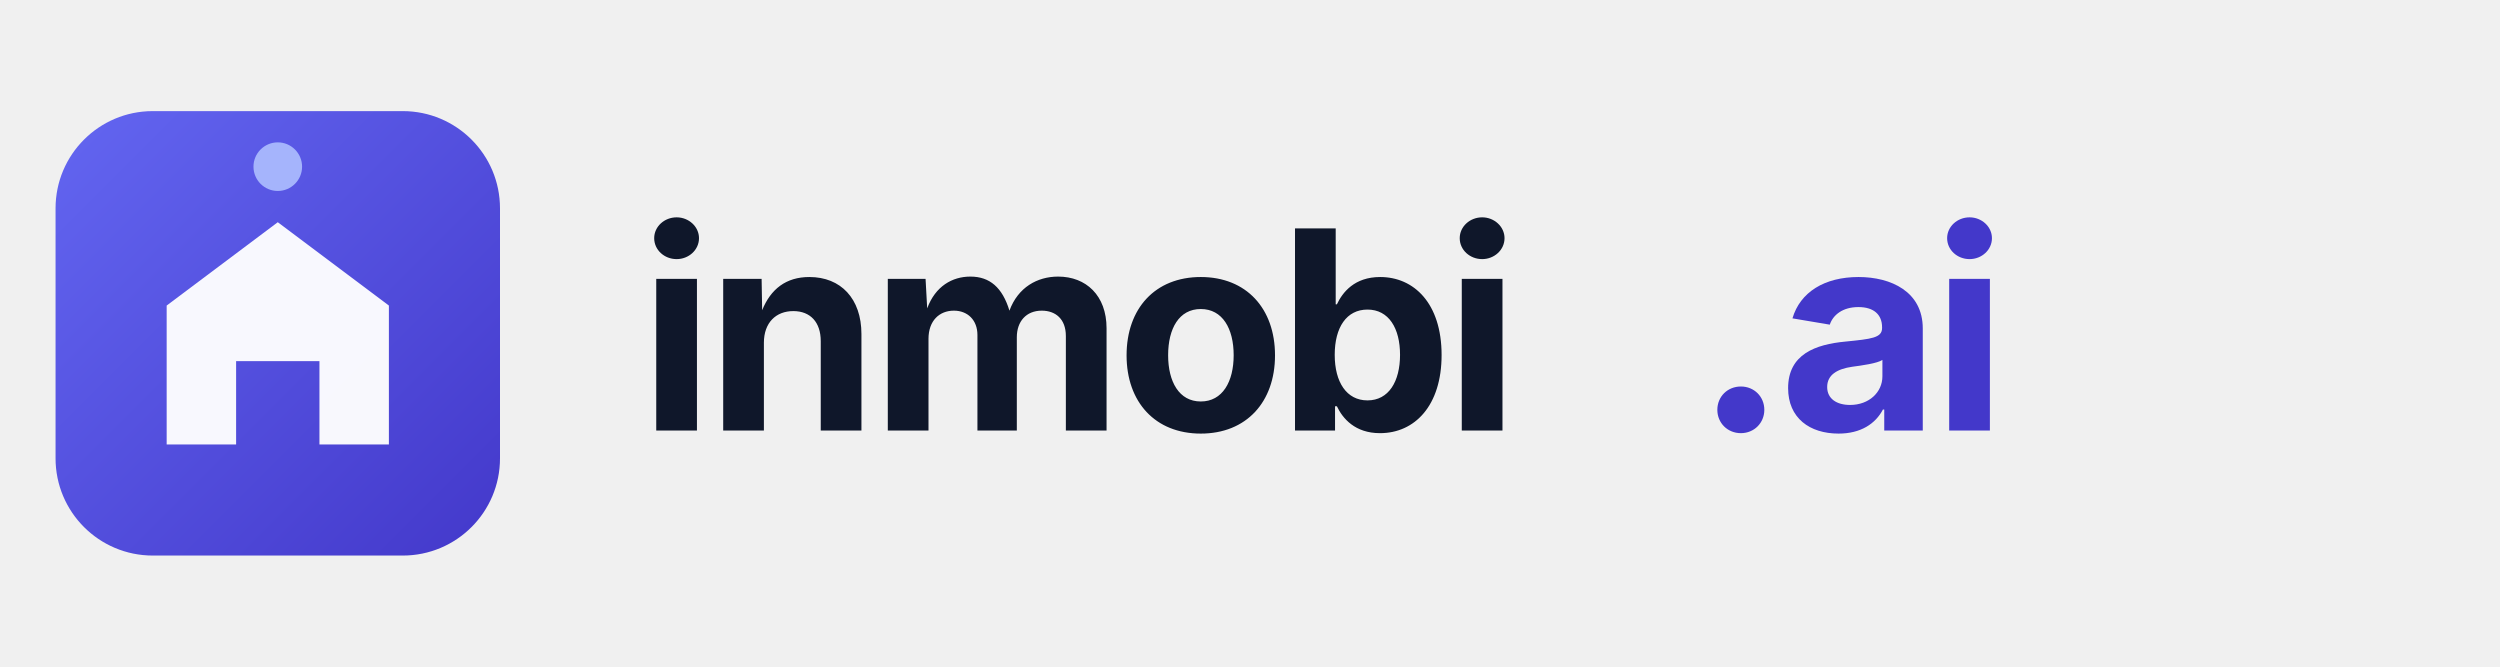
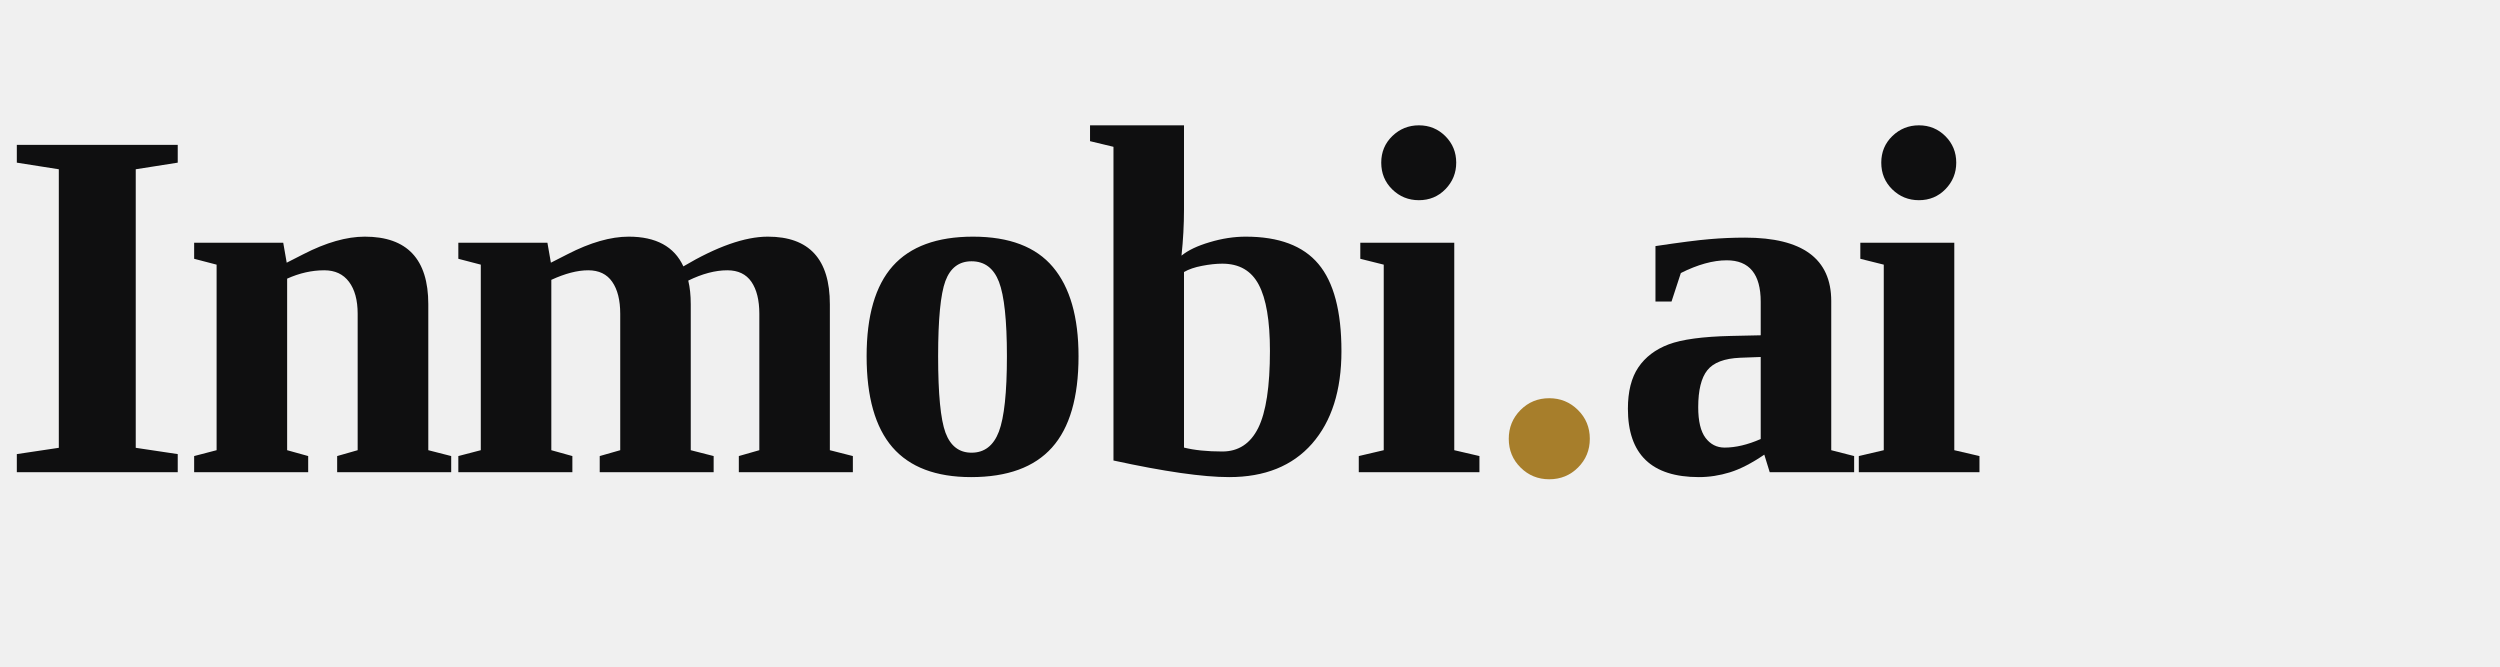
<svg xmlns="http://www.w3.org/2000/svg" viewBox="0 0 360 96" role="img" aria-label="Inmobi.ai">
-   <defs>
-     <linearGradient id="markGrad" x1="0" y1="0" x2="1" y2="1">
-       <stop offset="0%" stop-color="#6366F1" />
-       <stop offset="100%" stop-color="#4338CA" />
-     </linearGradient>
-   </defs>
-   <rect x="8" y="16" width="64" height="64" rx="14" fill="url(#markGrad)" />
-   <path d="M24 64 V44 L40 32 L56 44 V64 H46 V52 H34 V64 Z" fill="#FFFFFF" fill-opacity="0.96" />
-   <circle cx="40" cy="24" r="3.5" fill="#A5B4FC" />
-   <g font-family="'Inter','Helvetica Neue',Arial,sans-serif" font-weight="700" font-size="40" letter-spacing="-1.2">
-     <text x="92" y="62" fill="#0F172A">inmobi</text>
-     <text x="244" y="62" fill="#4338CA">.ai</text>
-   </g>
+   <text x="0" y="68" font-family="'Fraunces', 'Cormorant Garamond', 'Times New Roman', Georgia, serif" font-size="72" font-weight="600" letter-spacing="-2" style="font-variation-settings: 'opsz' 144;" fill="#0F0F10">Inmobi<tspan fill="#A77E2B">.</tspan>ai</text>
</svg>
